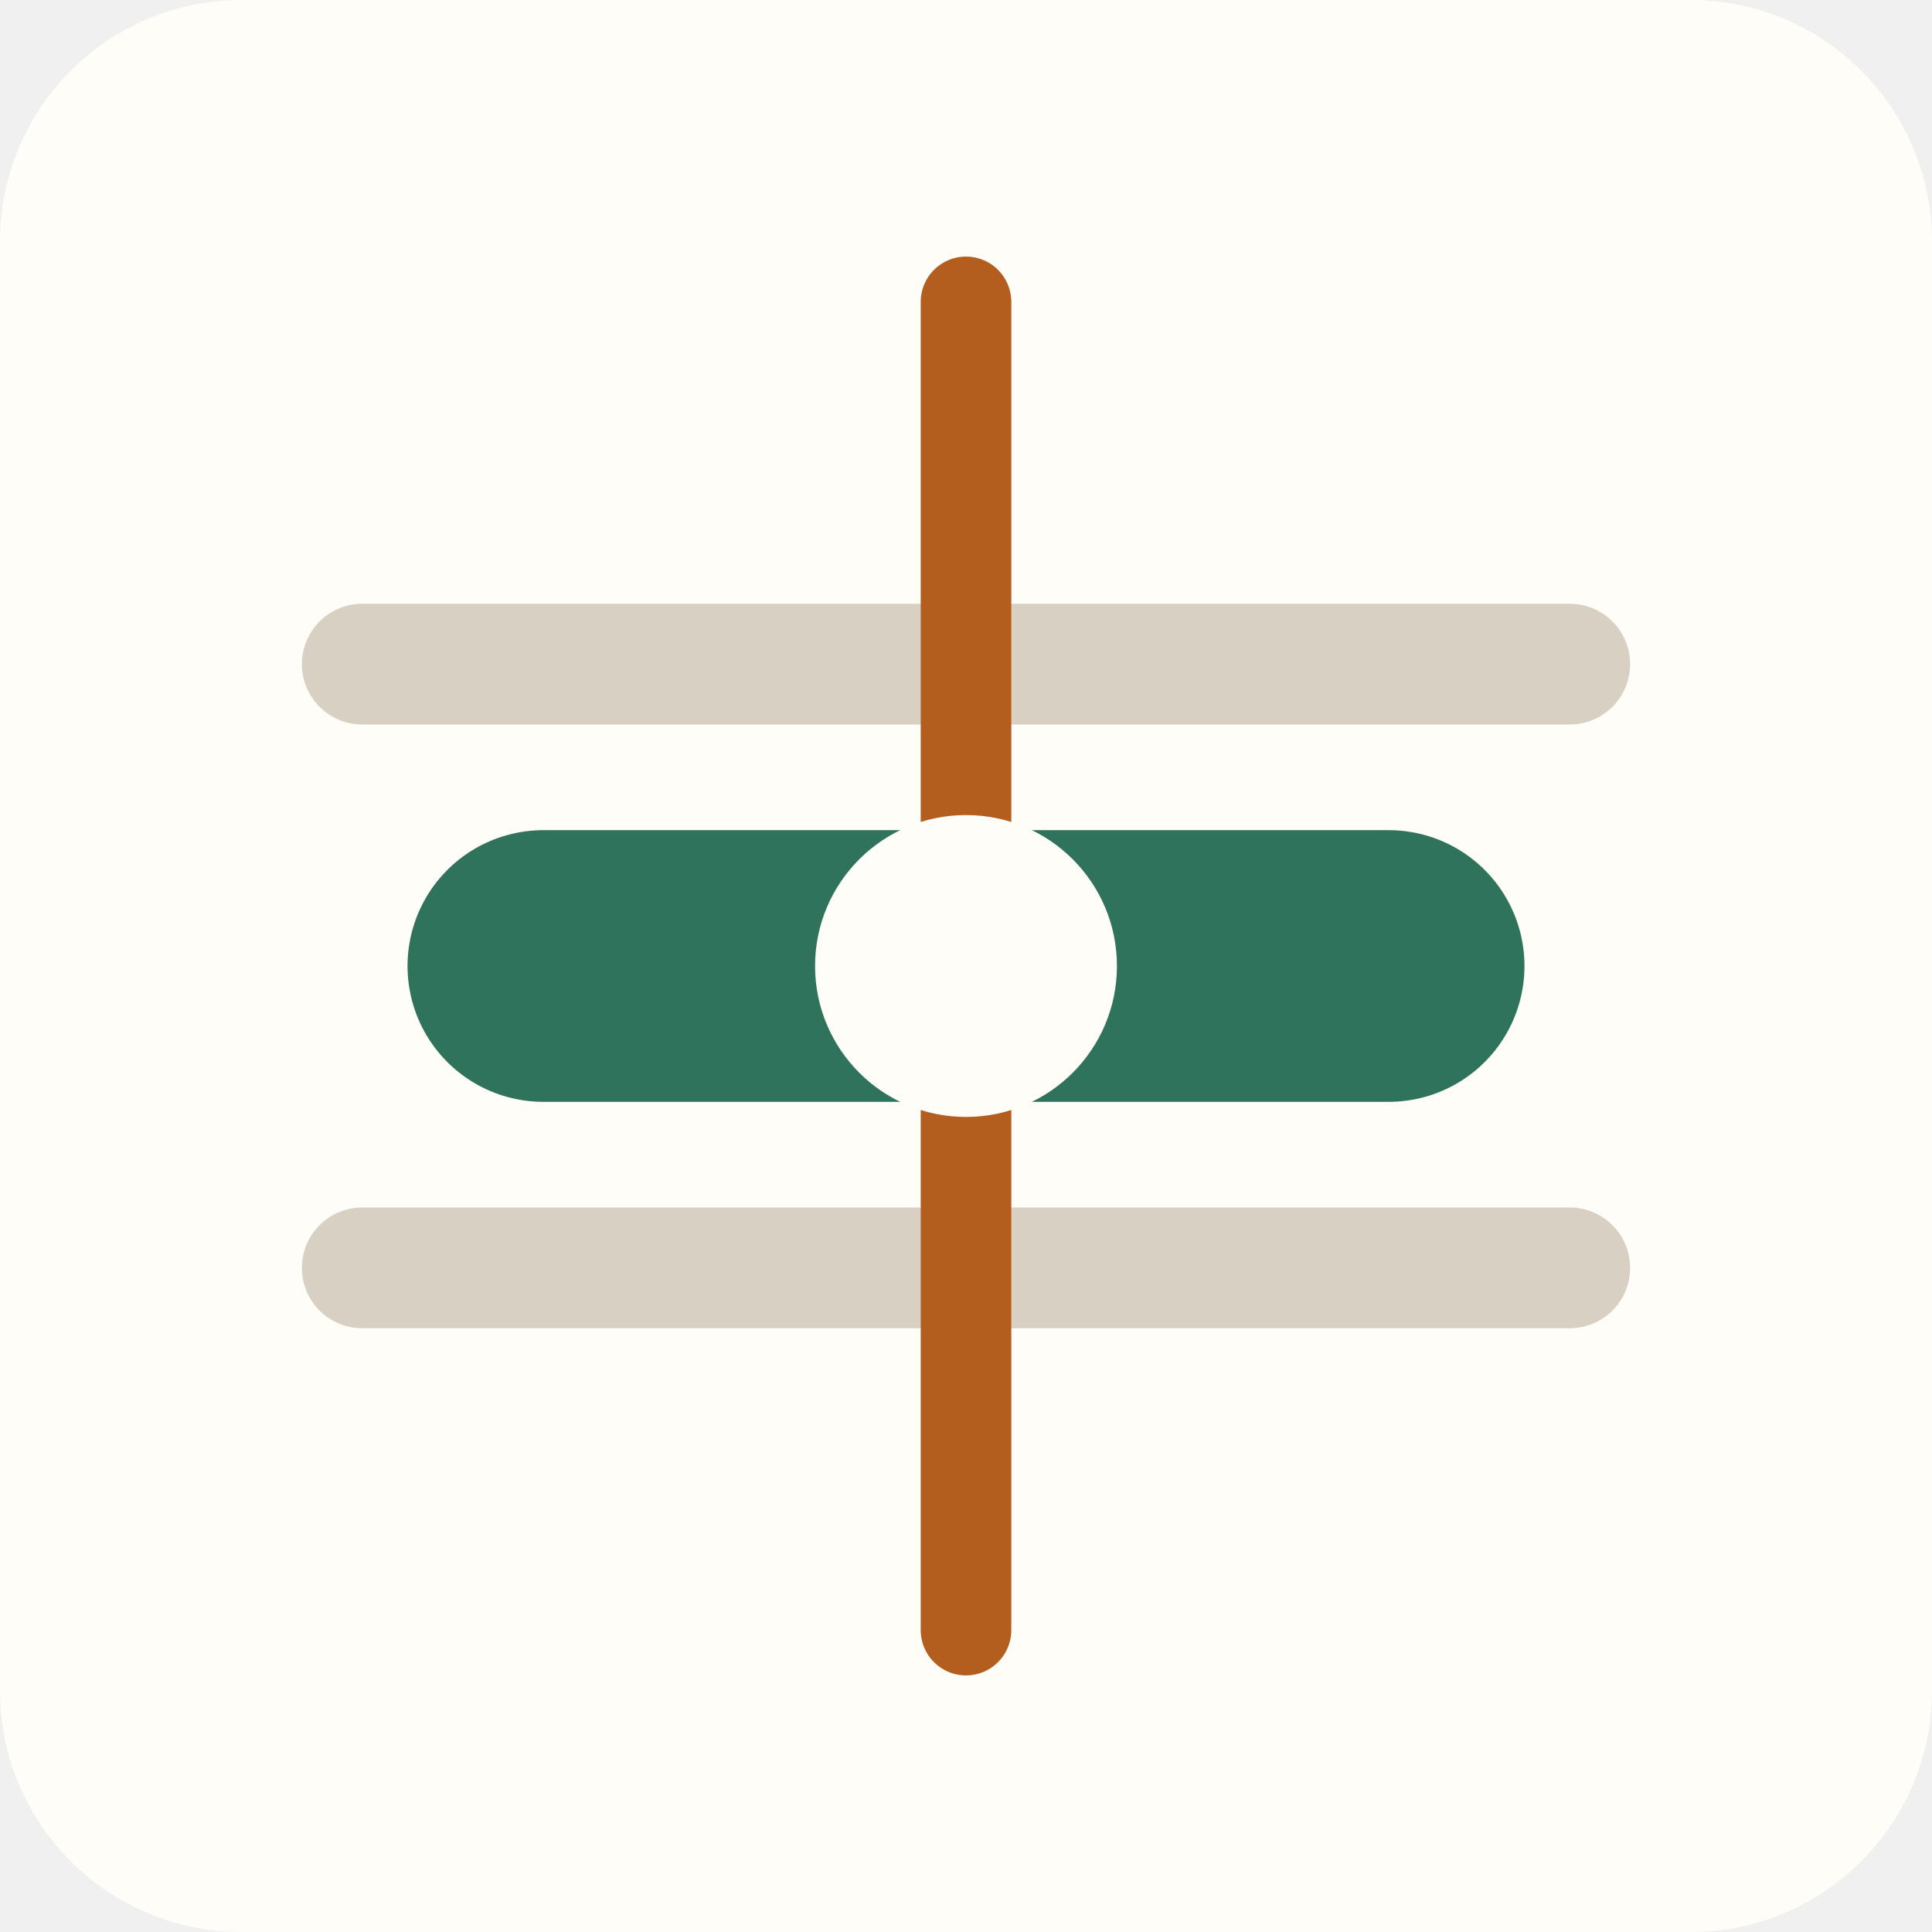
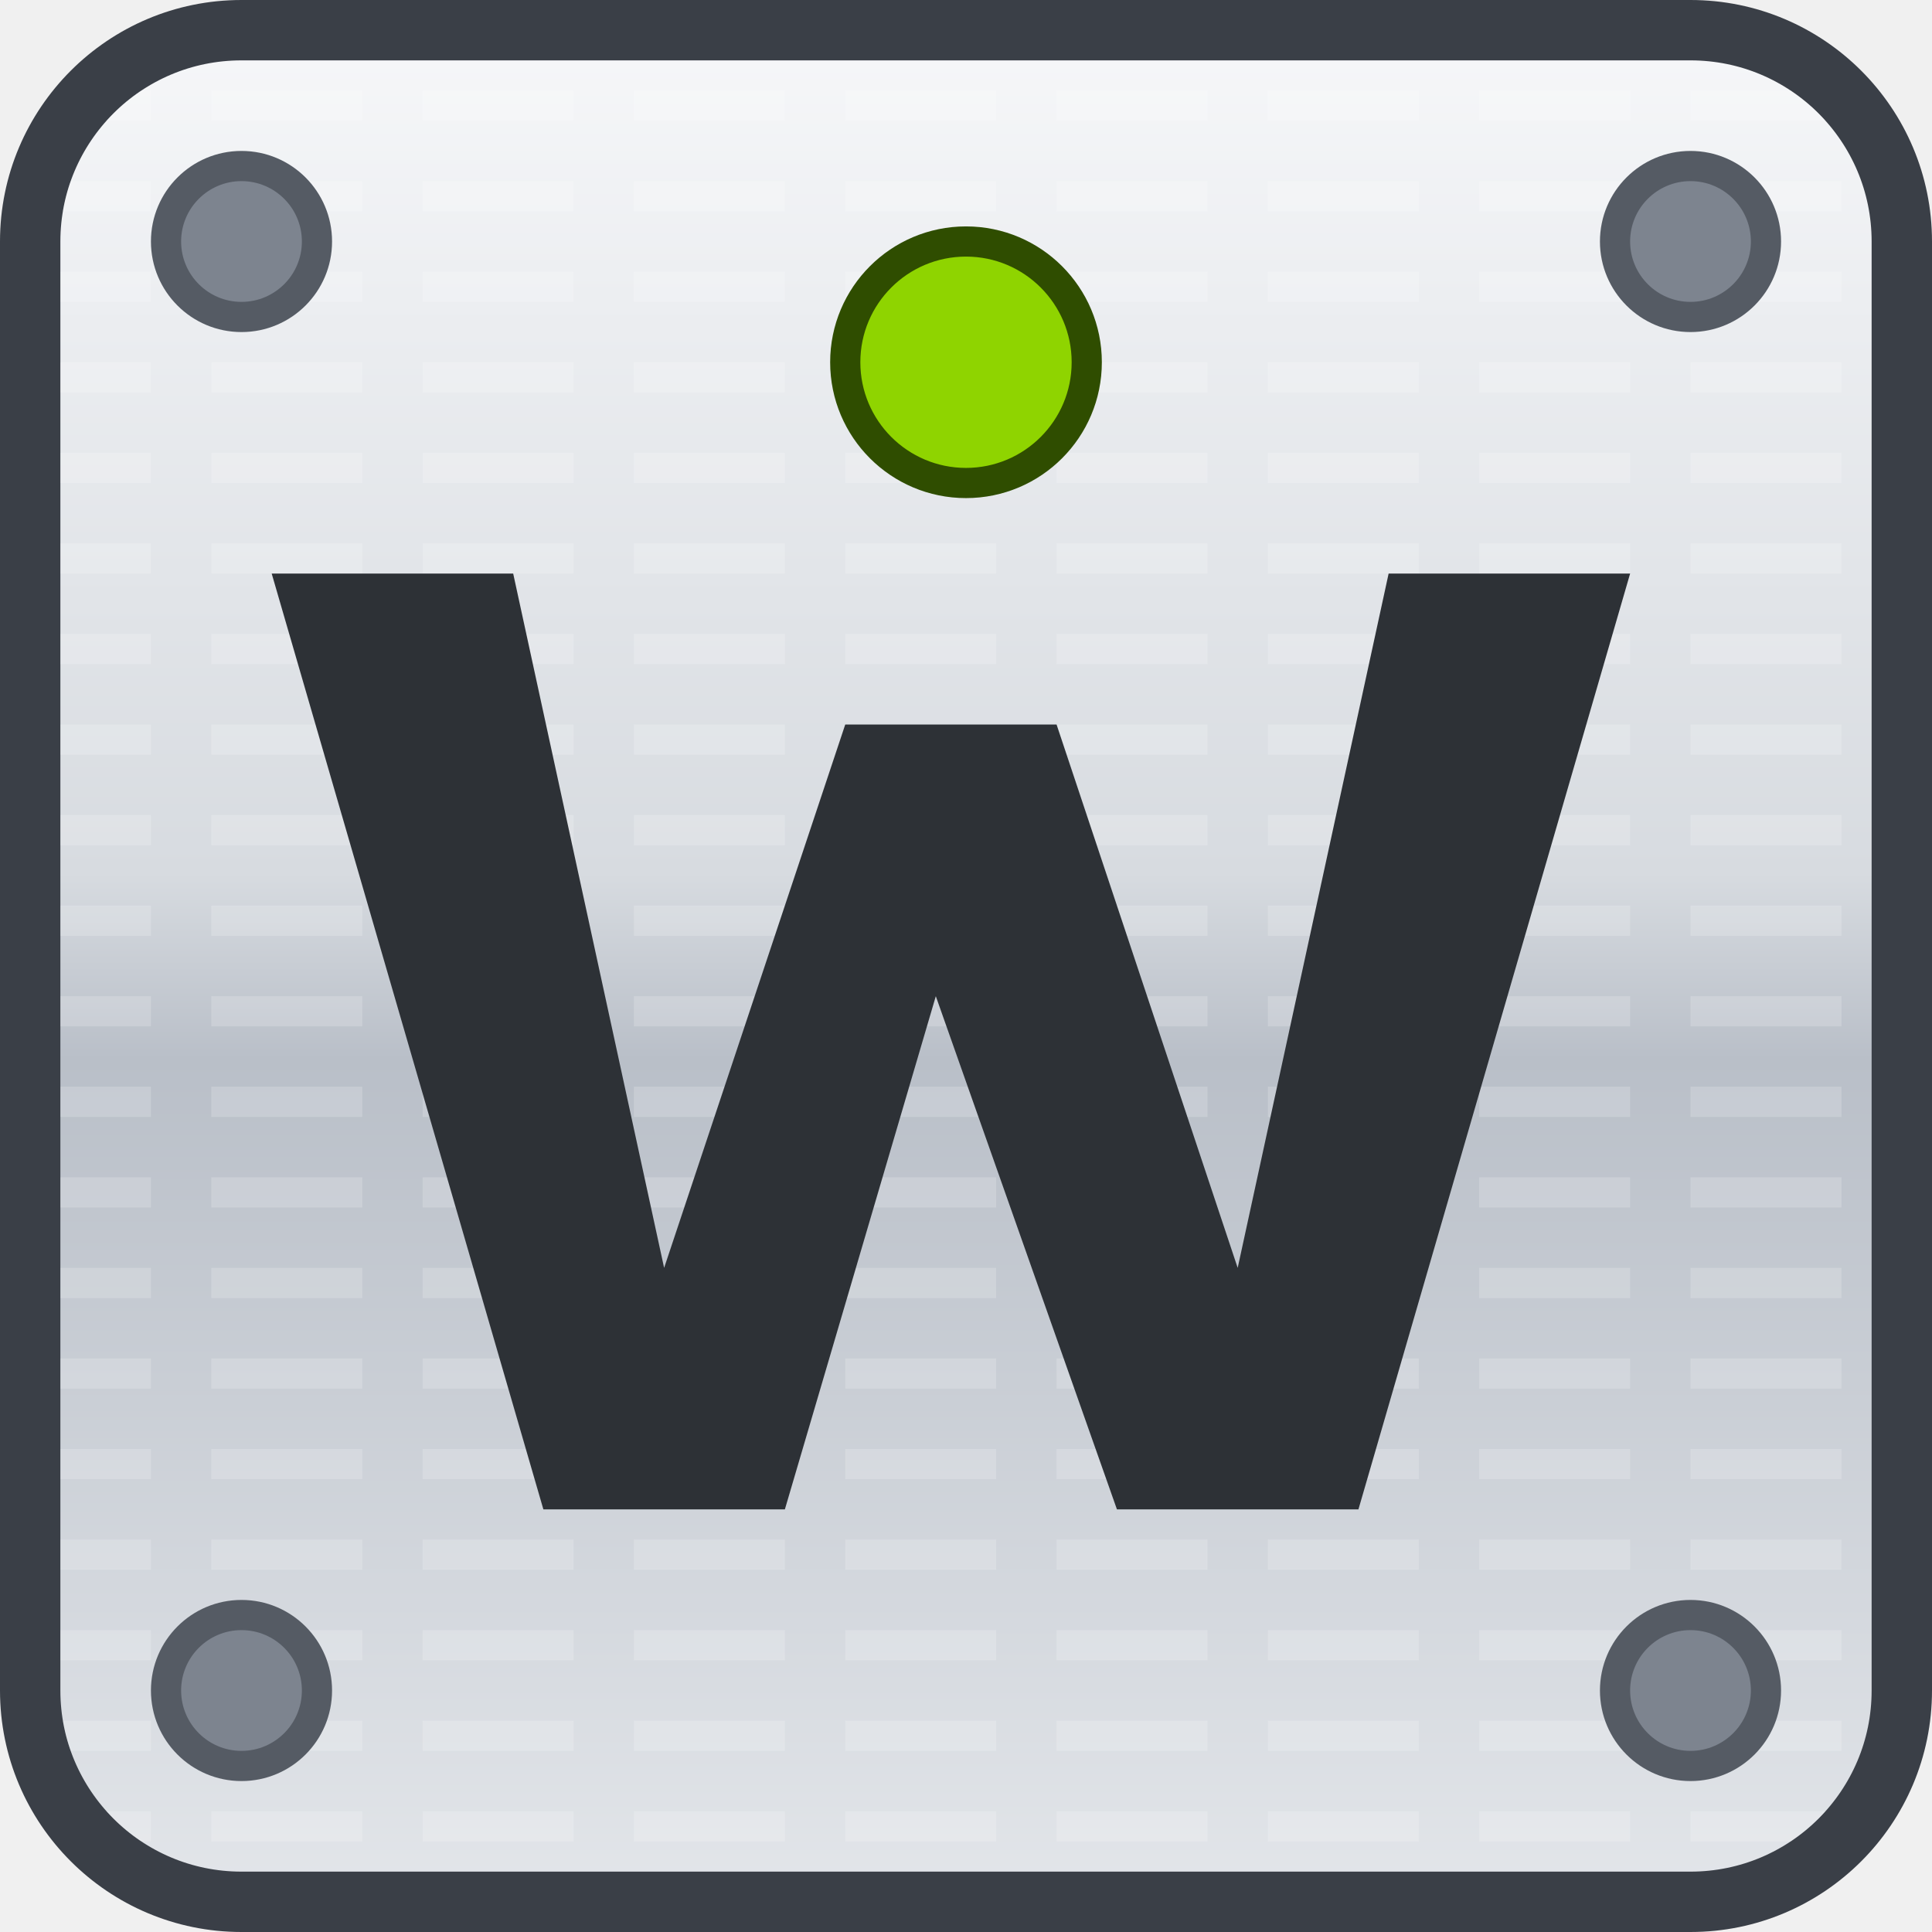
- <svg xmlns="http://www.w3.org/2000/svg" viewBox="0 0 64 64" role="img" aria-label="WordFlow mark">
-   <rect width="64" height="64" rx="8" fill="#fffdf8" />
-   <path d="M12 22h40" stroke="#d8d0c2" stroke-width="4" stroke-linecap="round" />
-   <path d="M12 42h40" stroke="#d8d0c2" stroke-width="4" stroke-linecap="round" />
-   <path d="M32 10v44" stroke="#b35d1f" stroke-width="3" stroke-linecap="round" />
-   <path d="M18 32h28" stroke="#2f735c" stroke-width="9" stroke-linecap="round" />
-   <circle cx="32" cy="32" r="5" fill="#fffdf8" />
+ <svg xmlns="http://www.w3.org/2000/svg" viewBox="0 0 64 64" width="64" height="64">
+   <defs>
+     <linearGradient id="steel" x2="0" y2="1" gradientUnits="objectBoundingBox">
+       <stop stop-color="#f6f7f9" />
+       <stop offset=".45" stop-color="#d7dbe0" />
+       <stop offset=".55" stop-color="#b9bfc8" />
+       <stop offset="1" stop-color="#e3e6ea" />
+     </linearGradient>
+     <pattern id="brush" width="7" height="3" patternUnits="userSpaceOnUse">
+       <path d="M0 .5h5" stroke="#fff" opacity=".18" />
+     </pattern>
+   </defs>
+   <rect x="1" y="1" width="62" height="62" rx="7" fill="url(#steel)" stroke="#3a3f47" stroke-width="2" />
+   <rect x="2" y="2" width="60" height="60" rx="6" fill="url(#brush)" />
+   <g fill="#7d848f" stroke="#555b64">
+     <circle cx="8" cy="8" r="2.5" />
+     <circle cx="56" cy="8" r="2.5" />
+     <circle cx="8" cy="56" r="2.5" />
+     <circle cx="56" cy="56" r="2.5" />
+   </g>
+   <path d="M9 19h8l5 23 6-18h7l6 18 5-23h8l-9 31h-8l-6-17-5 17h-8z" fill="#2d3136" />
+   <circle cx="32" cy="12" r="4" fill="#8fd400" stroke="#2f4d00" />
</svg>
